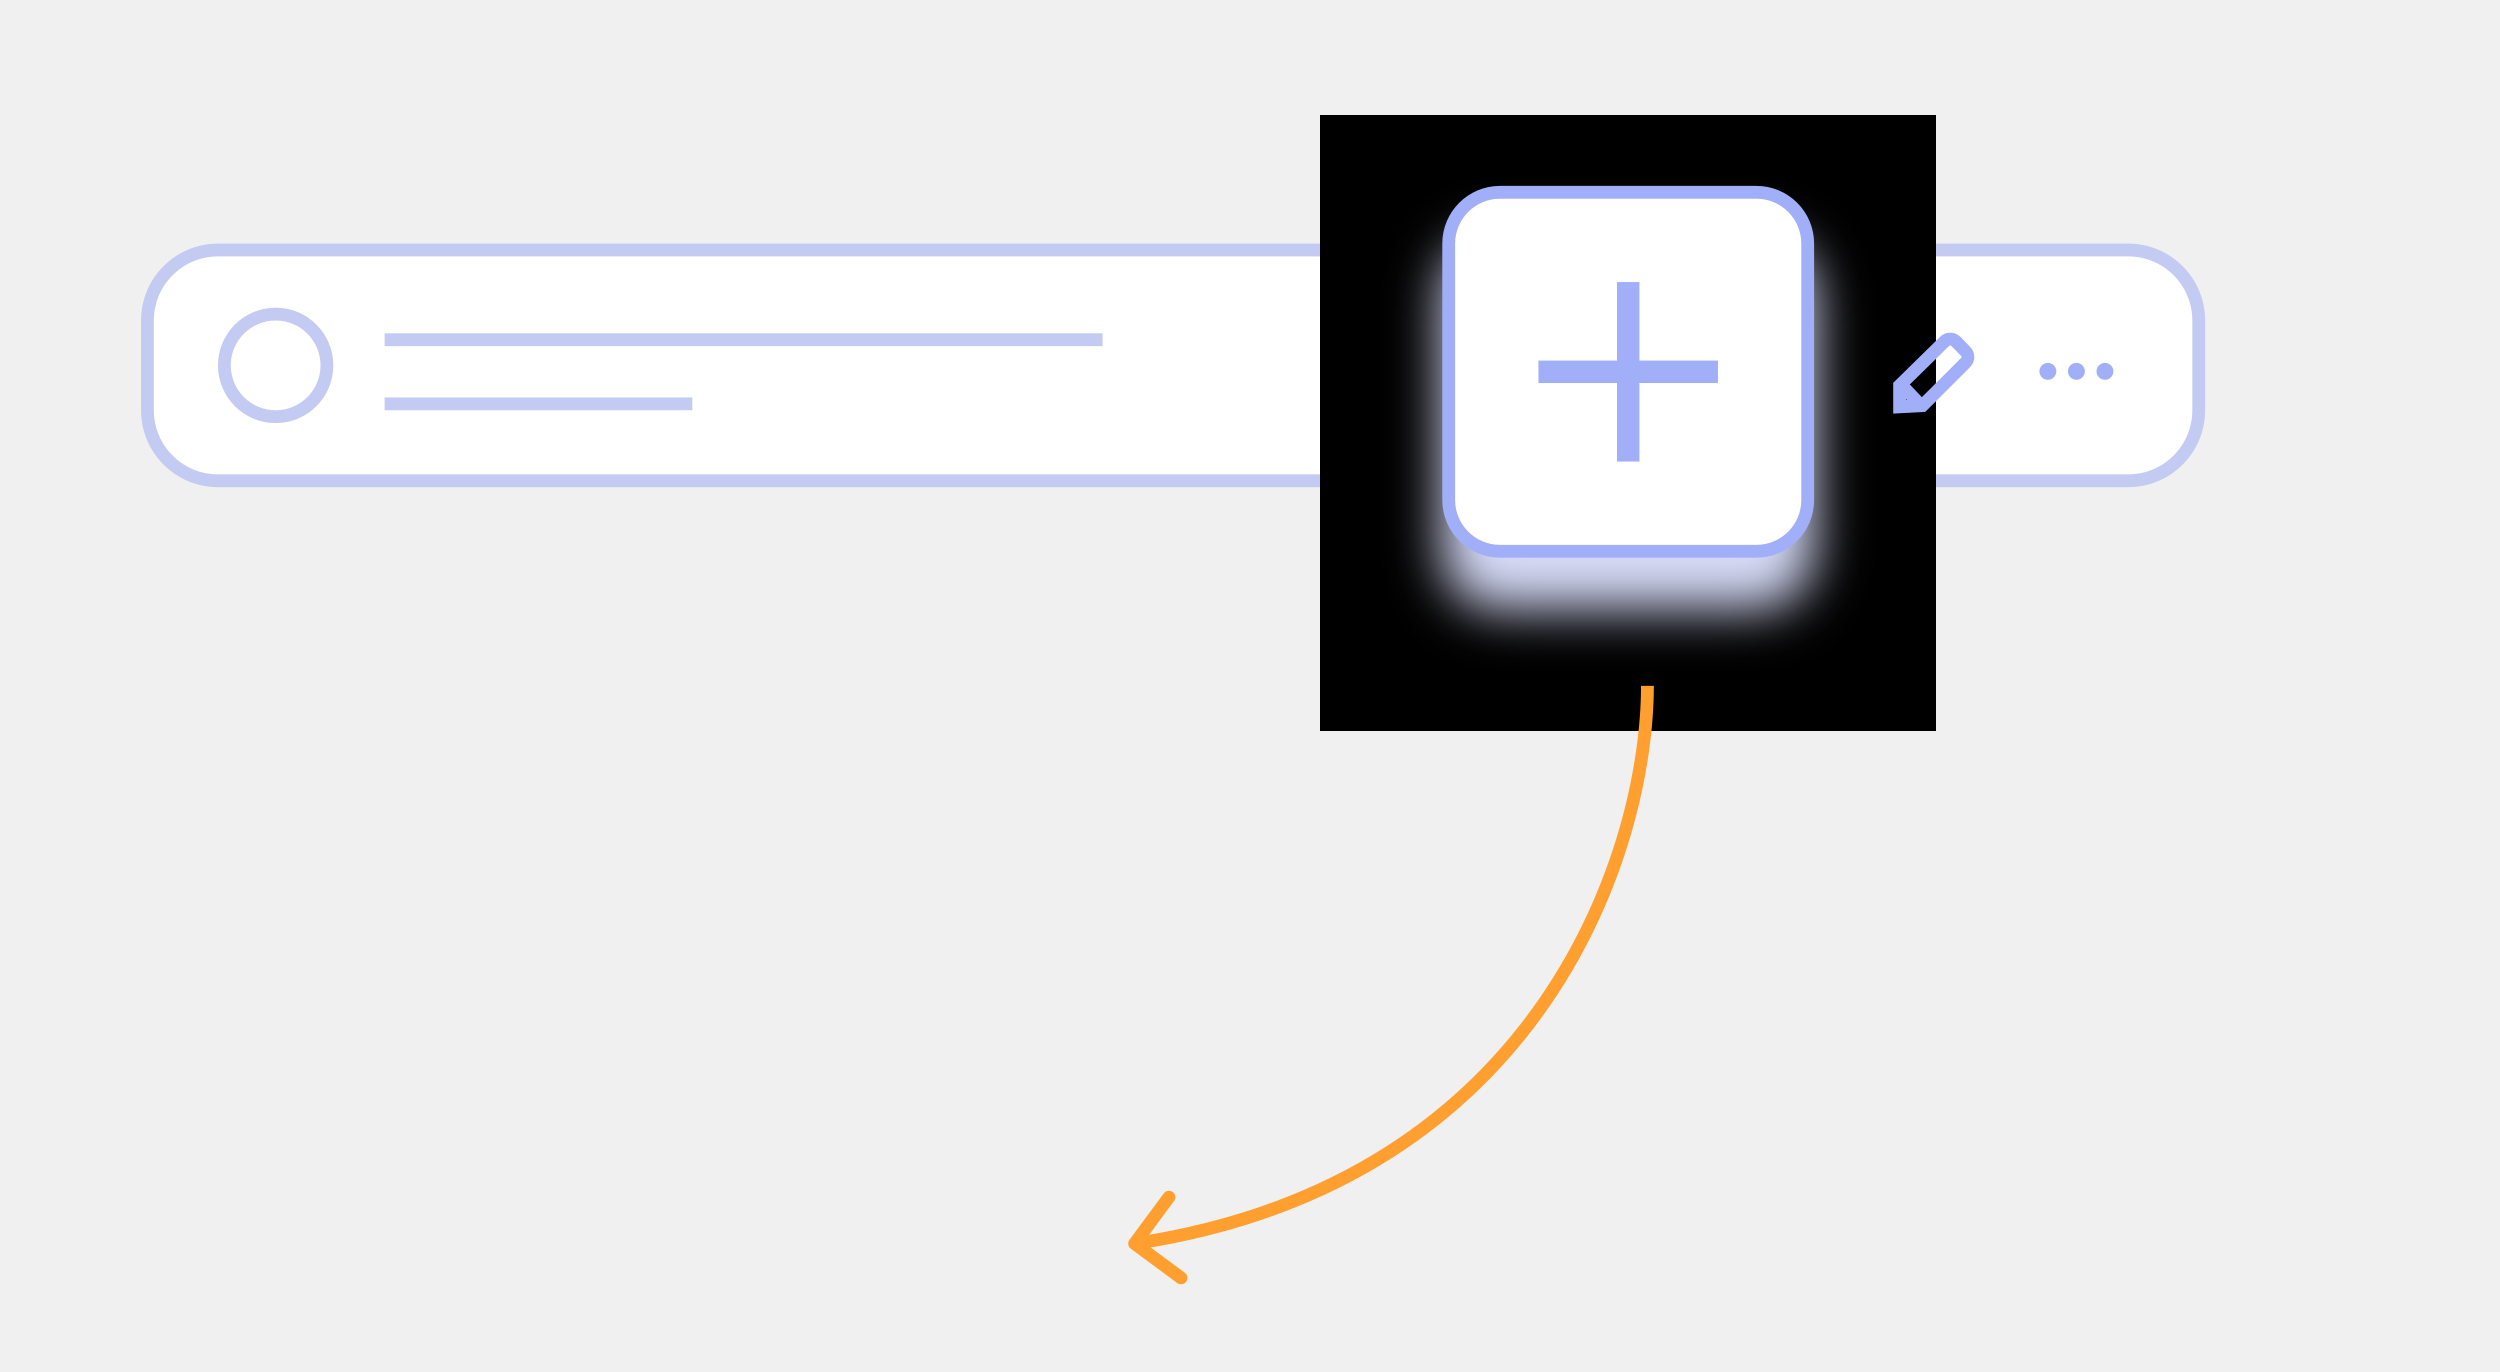
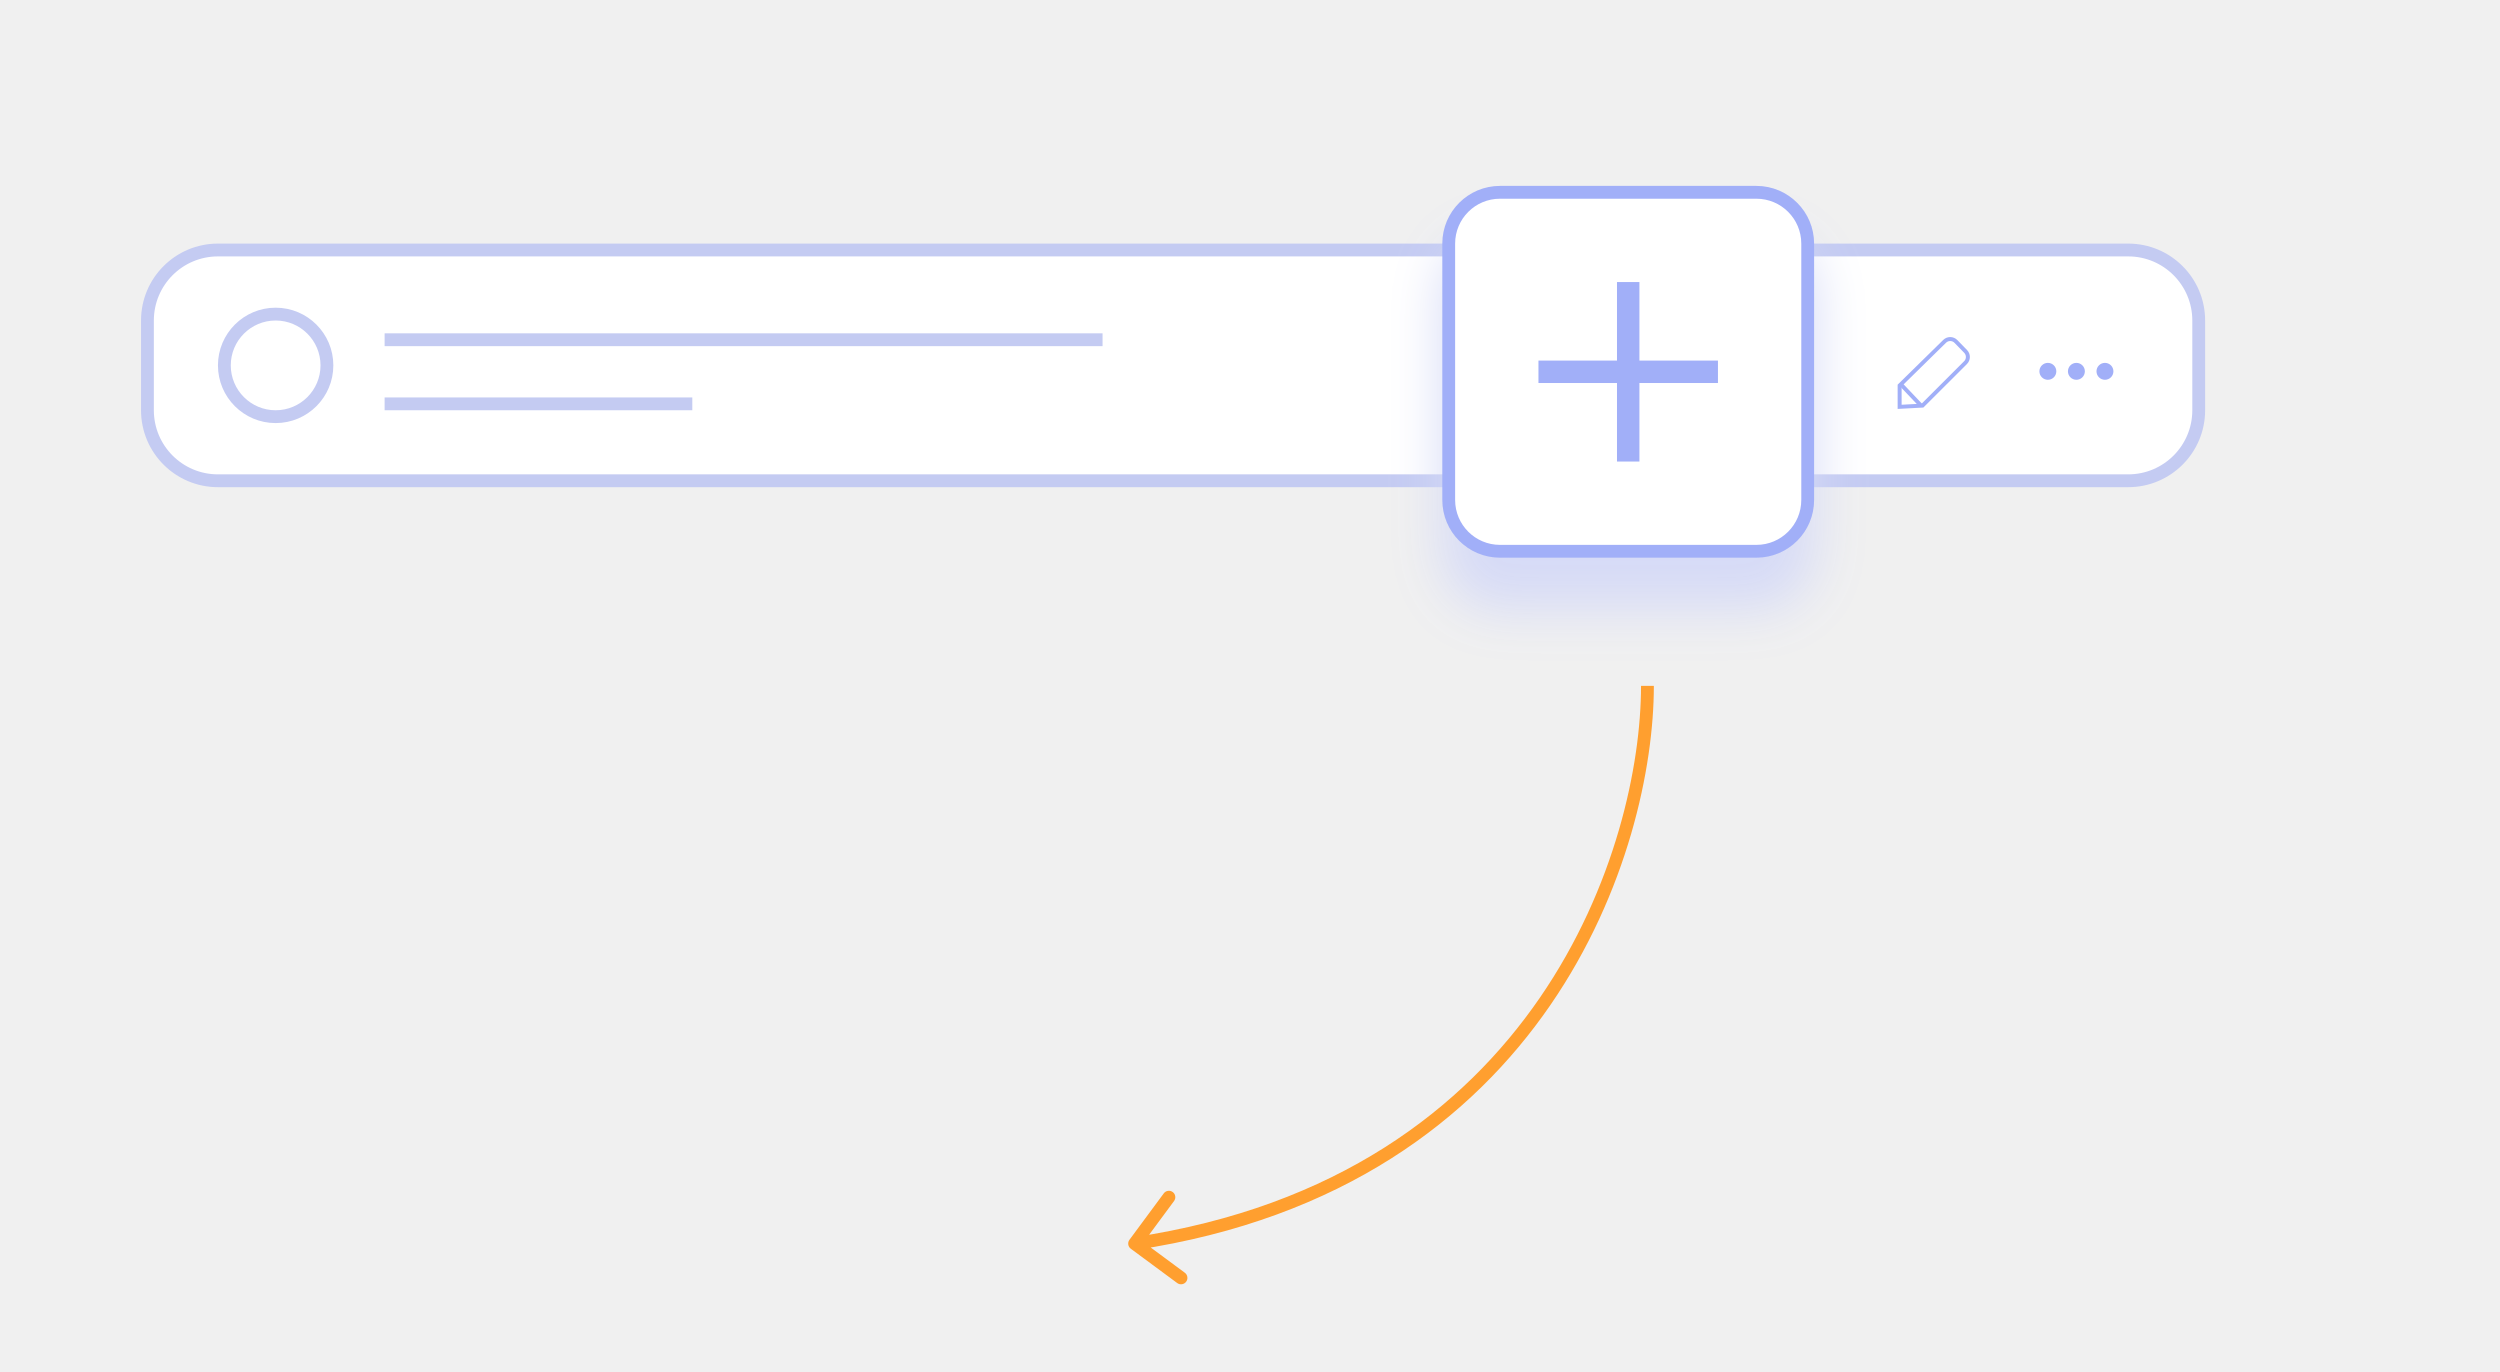
<svg xmlns="http://www.w3.org/2000/svg" width="195" height="107" viewBox="0 0 195 107" fill="none">
  <rect x="11.5" y="19.5" width="160" height="18" rx="5.5" fill="white" stroke="#C4CBF2" />
  <g filter="url(#filter0_d_908_4485)">
    <rect x="113" y="15" width="28" height="28" rx="4" fill="white" stroke="#A1AFF8" />
    <path d="M134 29.875H127.875V36H126.125V29.875H120V28.125H126.125V22H127.875V28.125H134V29.875Z" fill="#A1AFF8" />
  </g>
  <circle cx="159.733" cy="28.964" r="0.66" fill="#A1AFF8" />
  <circle cx="161.959" cy="28.964" r="0.66" fill="#A1AFF8" />
  <circle cx="164.186" cy="28.964" r="0.66" fill="#A1AFF8" />
-   <path d="M148.171 31.733V30.069L151.683 26.623C151.928 26.383 152.322 26.387 152.561 26.633L153.32 27.413C153.556 27.656 153.553 28.044 153.313 28.283L149.955 31.637L148.171 31.733Z" stroke="#A1AFF8" strokeWidth="0.31" />
-   <line y1="-0.155" x2="2.29" y2="-0.155" transform="matrix(0.688562 0.725177 -0.688562 0.725177 148.171 30.1016)" stroke="#A1AFF8" strokeWidth="0.31" />
+   <path d="M148.171 31.733V30.069L151.683 26.623C151.928 26.383 152.322 26.387 152.561 26.633L153.32 27.413C153.556 27.656 153.553 28.044 153.313 28.283L149.955 31.637L148.171 31.733Z" stroke="#A1AFF8" stroke-width="0.31" />
+   <line y1="-0.155" x2="2.29" y2="-0.155" transform="matrix(0.688562 0.725177 -0.688562 0.725177 148.171 30.1016)" stroke="#A1AFF8" stroke-width="0.31" />
  <circle cx="21.5" cy="28.5" r="4" stroke="#C4CBF2" />
  <line x1="30" y1="26.5" x2="86" y2="26.5" stroke="#C4CBF2" />
  <line x1="30" y1="31.5" x2="54" y2="31.5" stroke="#C4CBF2" />
  <path d="M88.098 96.703C87.934 96.925 87.981 97.238 88.203 97.402L91.822 100.077C92.044 100.241 92.357 100.194 92.521 99.972C92.685 99.75 92.638 99.437 92.416 99.273L89.199 96.895L91.577 93.678C91.741 93.456 91.694 93.143 91.472 92.979C91.25 92.815 90.937 92.862 90.773 93.084L88.098 96.703ZM128 53.5C128 59.662 126.024 69.235 120.088 77.854C114.164 86.456 104.284 94.127 88.426 96.505L88.574 97.495C104.716 95.073 114.836 87.244 120.912 78.421C126.976 69.615 129 59.838 129 53.5H128Z" fill="#FF9F2F" />
  <defs>
    <filter id="filter0_d_908_4485" x="103" y="9" width="48" height="48" filterUnits="userSpaceOnUse" color-interpolation-filters="sRGB">
-       <feFlood floodOpacity="0" result="BackgroundImageFix" />
+       <feFlood flood-opacity="0" result="BackgroundImageFix" />
      <feColorMatrix in="SourceAlpha" type="matrix" values="0 0 0 0 0 0 0 0 0 0 0 0 0 0 0 0 0 0 127 0" result="hardAlpha" />
      <feOffset dy="4" />
      <feGaussianBlur stdDeviation="2" />
      <feColorMatrix type="matrix" values="0 0 0 0 0.84 0 0 0 0 0.858 0 0 0 0 0.967 0 0 0 1 0" />
      <feBlend mode="normal" in2="BackgroundImageFix" result="effect1_dropShadow_908_4485" />
      <feBlend mode="normal" in="SourceGraphic" in2="effect1_dropShadow_908_4485" result="shape" />
    </filter>
  </defs>
</svg>
